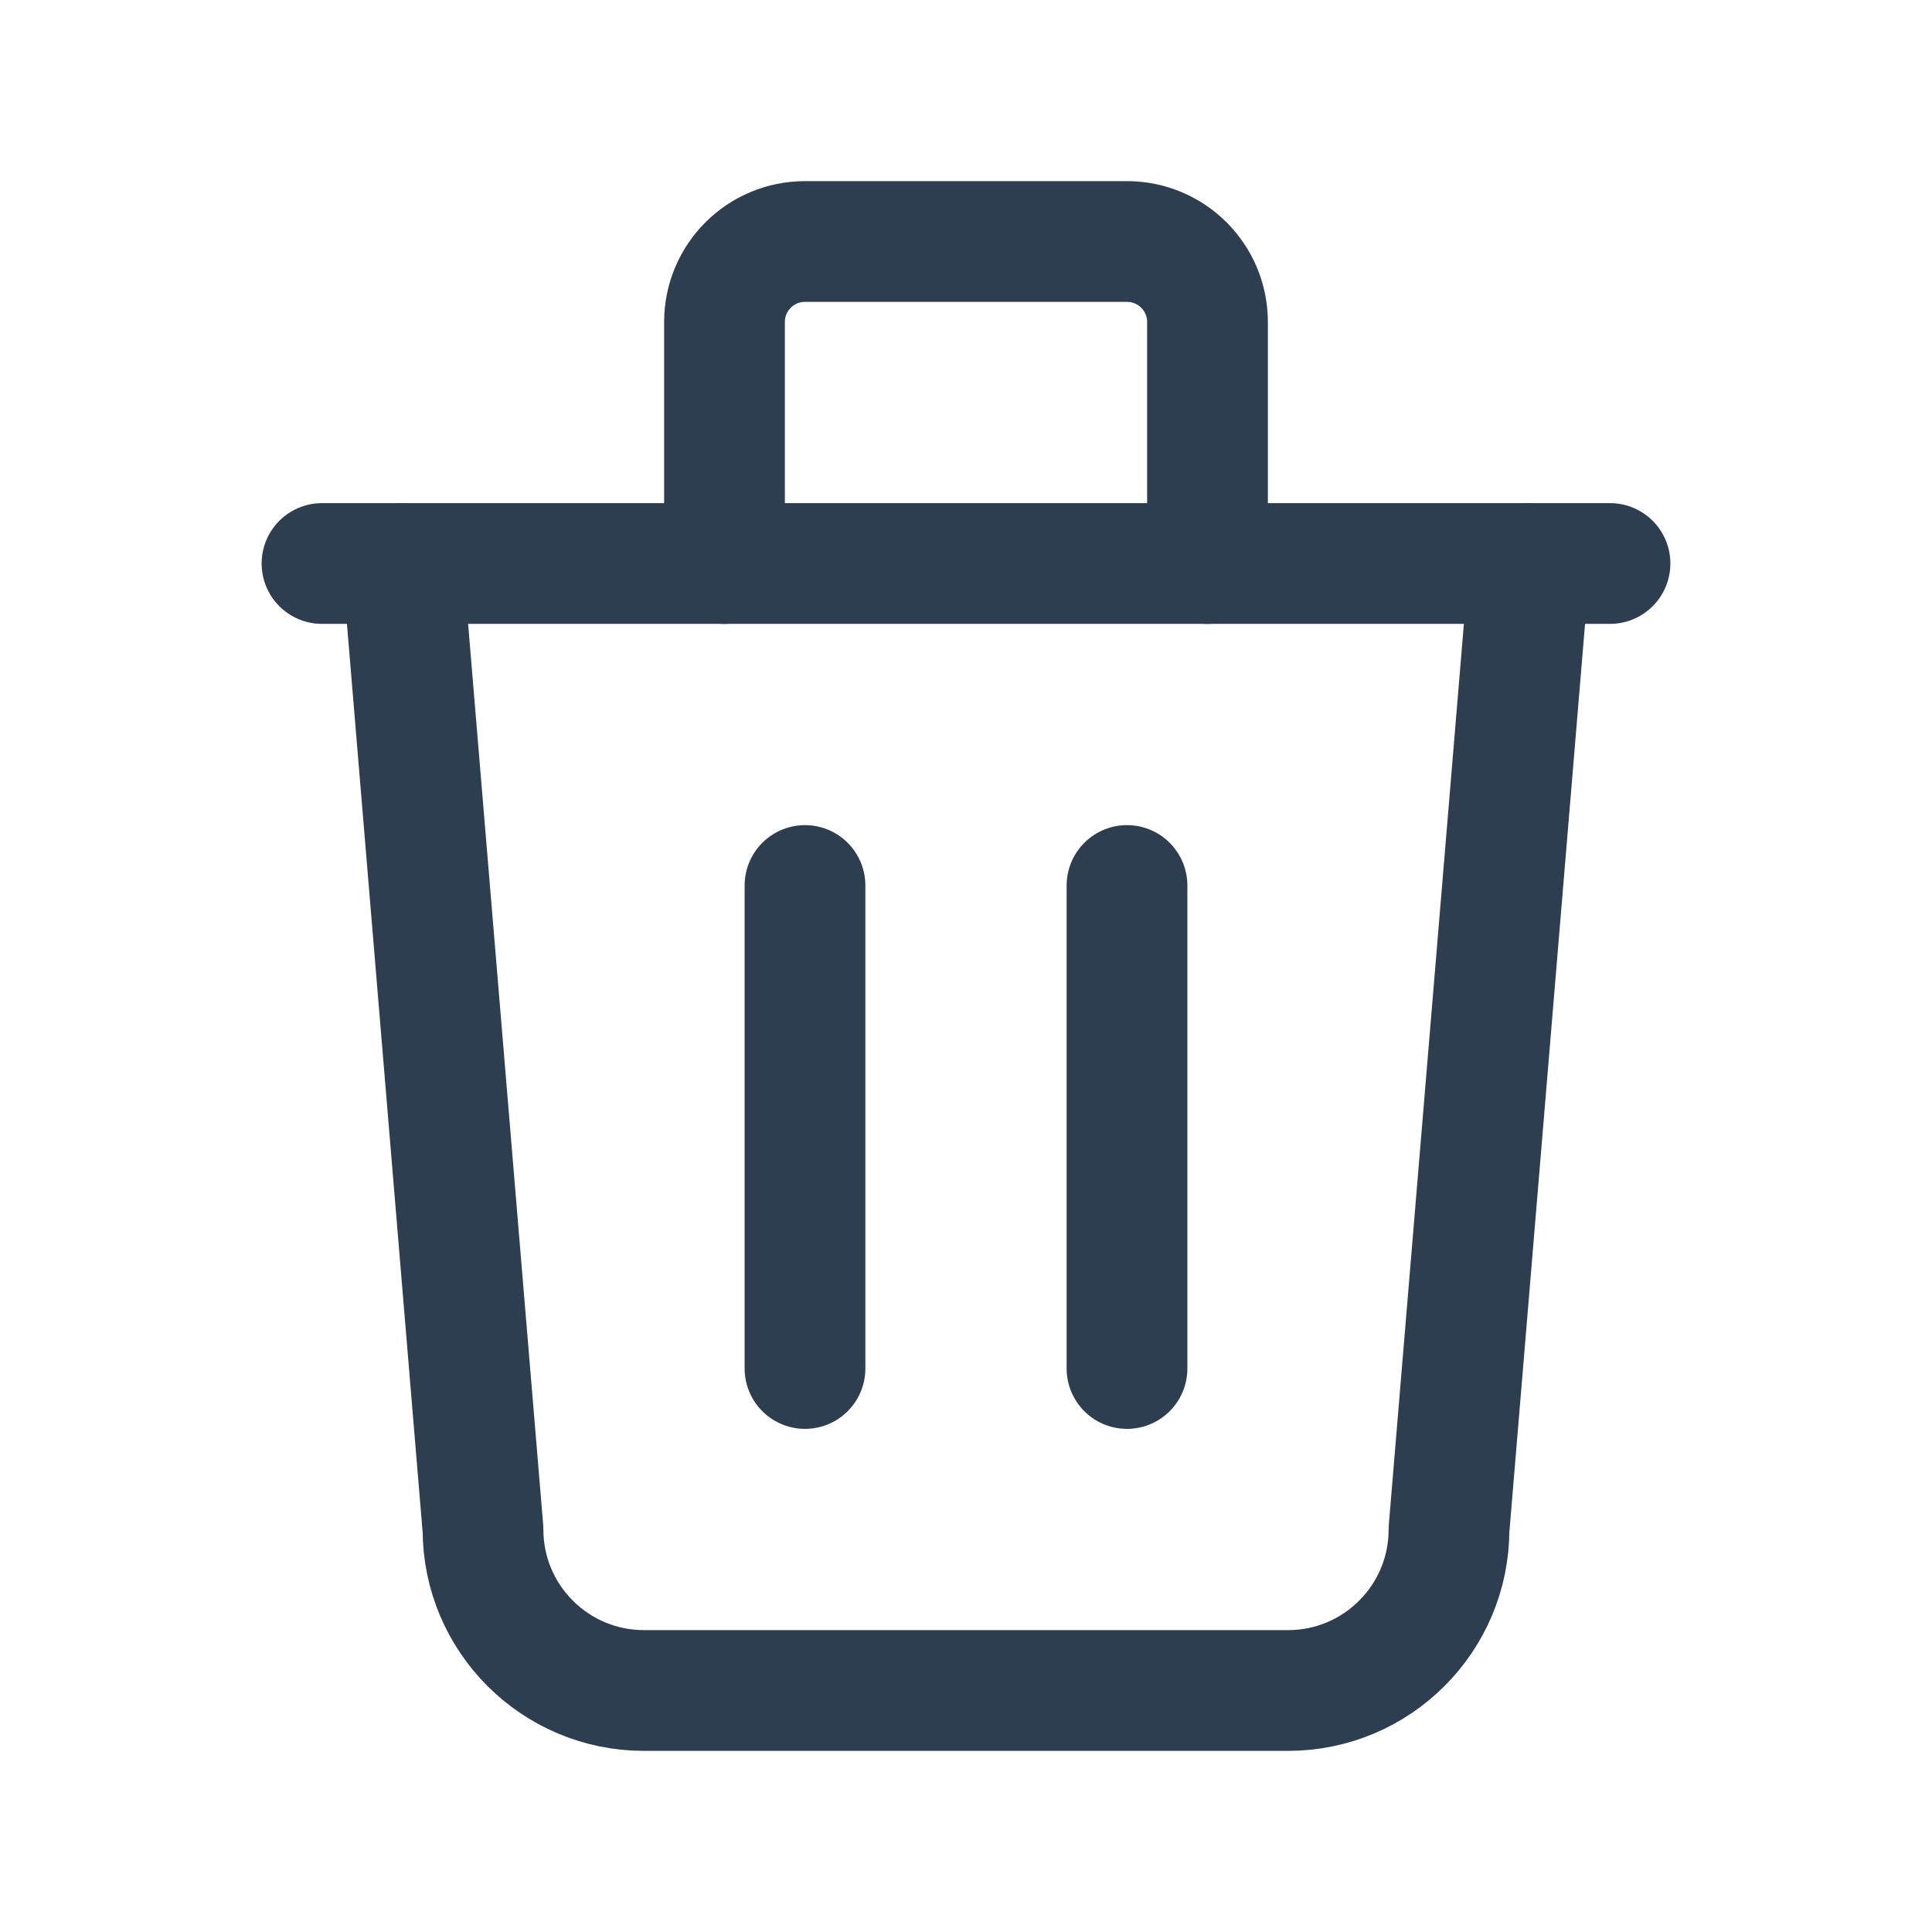
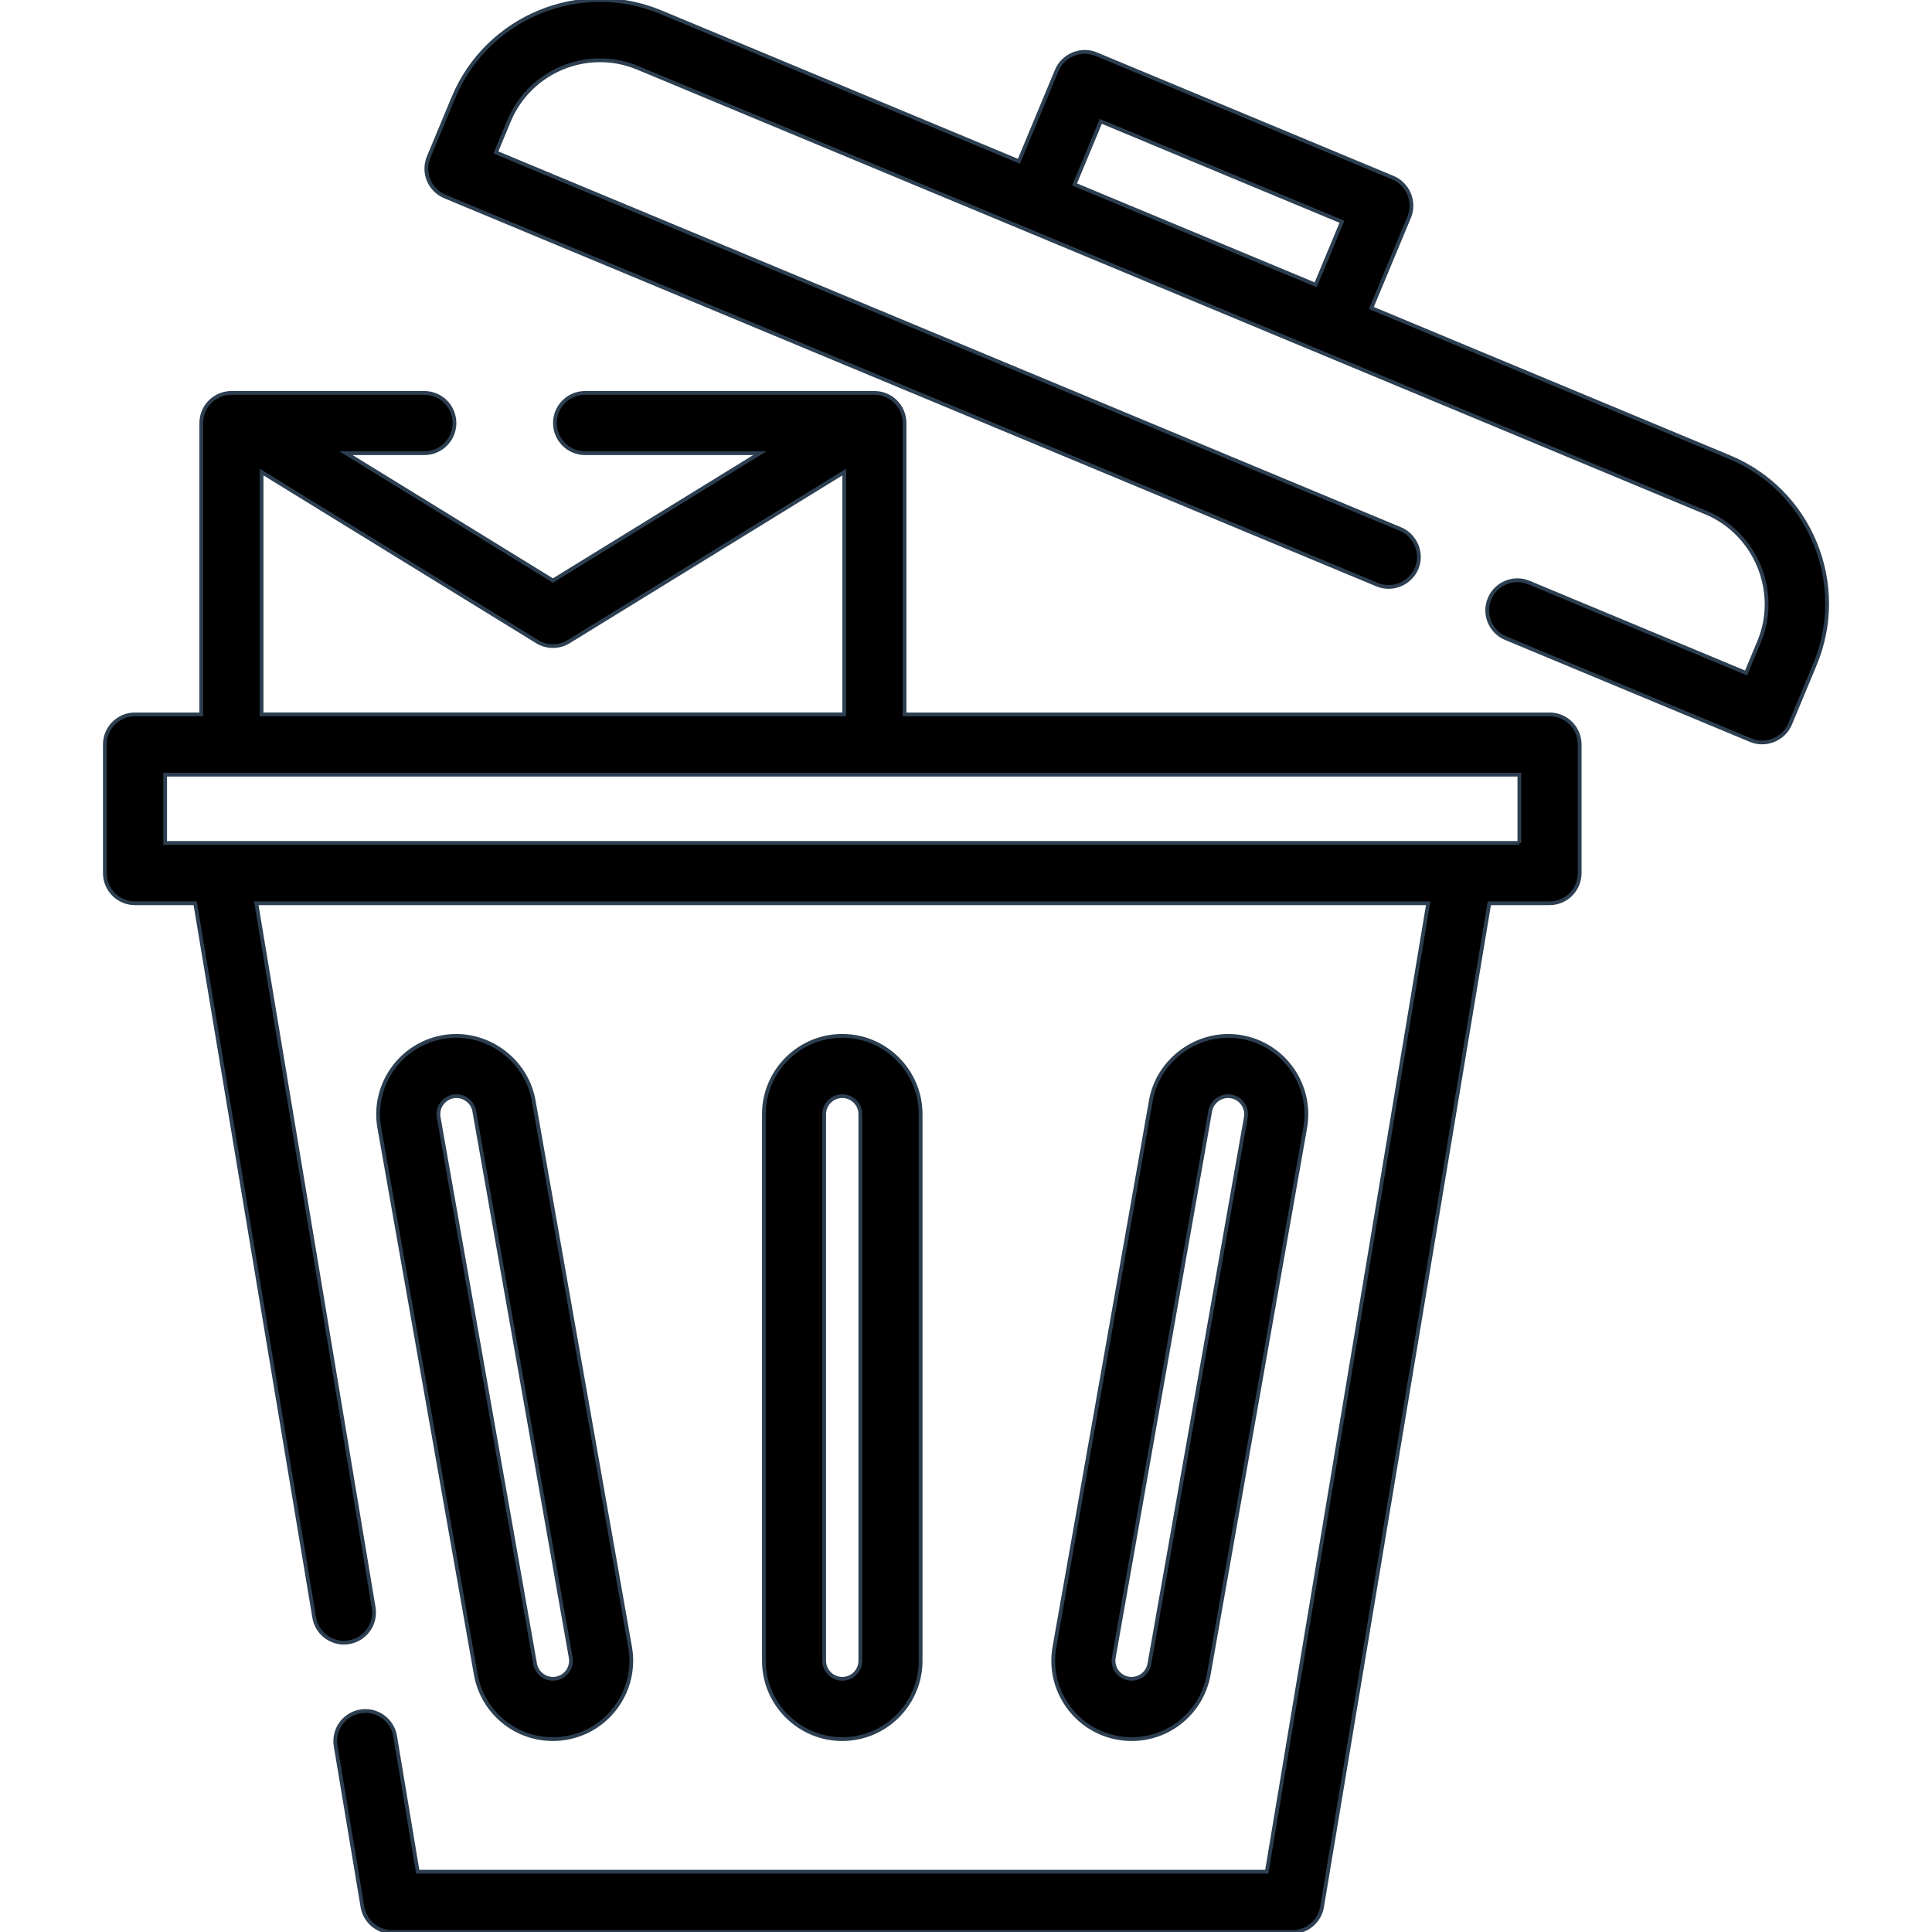
- <svg xmlns="http://www.w3.org/2000/svg" class="icon icon-tabler icon-tabler-trash" width="44" height="44" viewBox="0 0 24 24" stroke-width="1.5" stroke="#2c3e50" fill="none" stroke-linecap="round" stroke-linejoin="round">
-   <path stroke="none" d="M0 0h24v24H0z" fill="none" />
-   <line x1="4" y1="7" x2="20" y2="7" />
-   <line x1="10" y1="11" x2="10" y2="17" />
-   <line x1="14" y1="11" x2="14" y2="17" />
-   <path d="M5 7l1 12a2 2 0 0 0 2 2h8a2 2 0 0 0 2 -2l1 -12" />
-   <path d="M9 7v-3a1 1 0 0 1 1 -1h4a1 1 0 0 1 1 1v3" />
+ <svg xmlns="http://www.w3.org/2000/svg" version="1.1" id="Layer_1" x="0px" y="0px" viewBox="0 0 512 512" style="enable-background:new 0 0 512 512;" xml:space="preserve" width="44" height="44" stroke="#2c3e50">
+   <g>
+     <g>
+       <path d="M223.206,274.513c-11.45,0-20.767,9.316-20.767,20.767v144.834c0,11.45,9.316,20.767,20.767,20.767    s20.767-9.316,20.767-20.767V295.28C243.973,283.829,234.656,274.513,223.206,274.513z M227.998,440.113    c0,2.642-2.15,4.792-4.792,4.792s-4.792-2.15-4.792-4.792V295.28c0-2.642,2.15-4.792,4.792-4.792s4.792,2.15,4.792,4.792V440.113z    " />
+     </g>
+   </g>
+   <g>
+     <g>
+       <path d="M329.052,274.829c-11.159-1.968-22.096,5.699-24.06,16.841l-25.559,144.834c-1.99,11.277,5.564,22.07,16.841,24.059    c1.196,0.211,2.415,0.318,3.624,0.318c10.086,0,18.681-7.216,20.435-17.16l25.559-144.834    C347.882,287.613,340.327,276.82,329.052,274.829z M330.16,296.114l-25.559,144.834c-0.454,2.574-2.939,4.345-5.552,3.887    c-2.603-0.461-4.346-2.951-3.887-5.554l25.559-144.834c0.454-2.569,2.978-4.342,5.551-3.886h0.001    C328.876,291.02,330.619,293.511,330.16,296.114z" />
+     </g>
+   </g>
+   <g>
+     <g>
+       <path d="M166.98,436.504l-25.559-144.834c-1.965-11.138-12.903-18.816-24.059-16.841c-11.277,1.99-18.832,12.783-16.841,24.059    l25.559,144.834c1.754,9.943,10.349,17.16,20.435,17.16c1.21,0,2.429-0.108,3.624-0.318    C161.415,458.573,168.97,447.781,166.98,436.504z M147.361,444.831c-2.606,0.462-5.098-1.313-5.552-3.886L116.25,296.111    c-0.459-2.602,1.284-5.092,3.888-5.552c2.573-0.456,5.098,1.318,5.551,3.886l25.559,144.834    C151.707,441.881,149.964,444.372,147.361,444.831z" />
+     </g>
+   </g>
+   <g>
+     <g>
+       <path d="M481.017,143.931c-4.281-10.389-12.351-18.489-22.724-22.807l-94.872-39.502l10.029-24.087    c1.674-4.02-0.292-8.773-4.303-10.444l-78.651-32.747c-4.019-1.675-8.774,0.293-10.444,4.304l-10.029,24.087L175.15,3.232    c-21.413-8.916-46.088,1.251-55.004,22.664l-6.549,15.73c-1.695,4.072,0.231,8.747,4.303,10.444l247.074,102.873    c4.294,1.789,9.311-0.578,10.696-5.003c1.216-3.885-0.803-8.181-4.556-9.744l-239.7-99.803l3.479-8.357    c5.529-13.281,20.834-19.59,34.116-14.057l283.145,117.891c13.116,5.461,19.532,20.968,14.058,34.116l-3.479,8.357l-57.548-23.961    c-4.072-1.697-8.748,0.231-10.444,4.303c-1.695,4.072,0.231,8.747,4.303,10.444l64.921,27.031    c4.02,1.675,8.774-0.294,10.444-4.303l6.549-15.73C485.277,165.754,485.299,154.319,481.017,143.931z M348.672,75.482    l-63.904-26.607l6.959-16.714l63.904,26.608L348.672,75.482z" />
+     </g>
+   </g>
+   <g>
+     <g>
+       <path d="M410.638,189.319H239.713V112.11c0-4.411-3.576-7.987-7.987-7.987h-76.677c-4.411,0-7.987,3.576-7.987,7.987    c0,4.411,3.576,7.987,7.987,7.987h46.329l-54.848,33.753l-54.848-33.753h20.77c4.411,0,7.987-3.576,7.987-7.987    c0-4.411-3.576-7.987-7.987-7.987H61.333c-4.411,0-7.987,3.576-7.987,7.987v77.209H35.774c-4.411,0-7.987,3.576-7.987,7.987    v34.078c0,4.411,3.576,7.987,7.987,7.987h15.953l31.546,189.277c0.651,3.906,4.035,6.675,7.869,6.675    c0.436,0,0.879-0.036,1.323-0.11c4.351-0.725,7.291-4.84,6.565-9.192L67.922,239.372H378.49l-42.776,256.654H110.698    l-5.987-35.924c-0.725-4.351-4.847-7.292-9.192-6.565c-4.351,0.725-7.291,4.84-6.565,9.192l7.1,42.598    c0.642,3.852,3.973,6.674,7.879,6.674h238.55c3.905,0,7.236-2.822,7.879-6.674l44.326-265.954h15.953    c4.411,0,7.987-3.576,7.987-7.987v-34.078C418.625,192.895,415.049,189.319,410.638,189.319z M69.32,125.092l73.023,44.938    c1.283,0.79,2.735,1.185,4.186,1.185c1.452,0,2.903-0.395,4.186-1.185l73.023-44.938v64.226H69.32V125.092z M402.651,223.397    H43.761v-18.104h358.889V223.397z" />
+     </g>
+   </g>
+   <g>
+ </g>
+   <g>
+ </g>
+   <g>
+ </g>
+   <g>
+ </g>
+   <g>
+ </g>
+   <g>
+ </g>
+   <g>
+ </g>
+   <g>
+ </g>
+   <g>
+ </g>
+   <g>
+ </g>
+   <g>
+ </g>
+   <g>
+ </g>
+   <g>
+ </g>
+   <g>
+ </g>
+   <g>
+ </g>
</svg>
